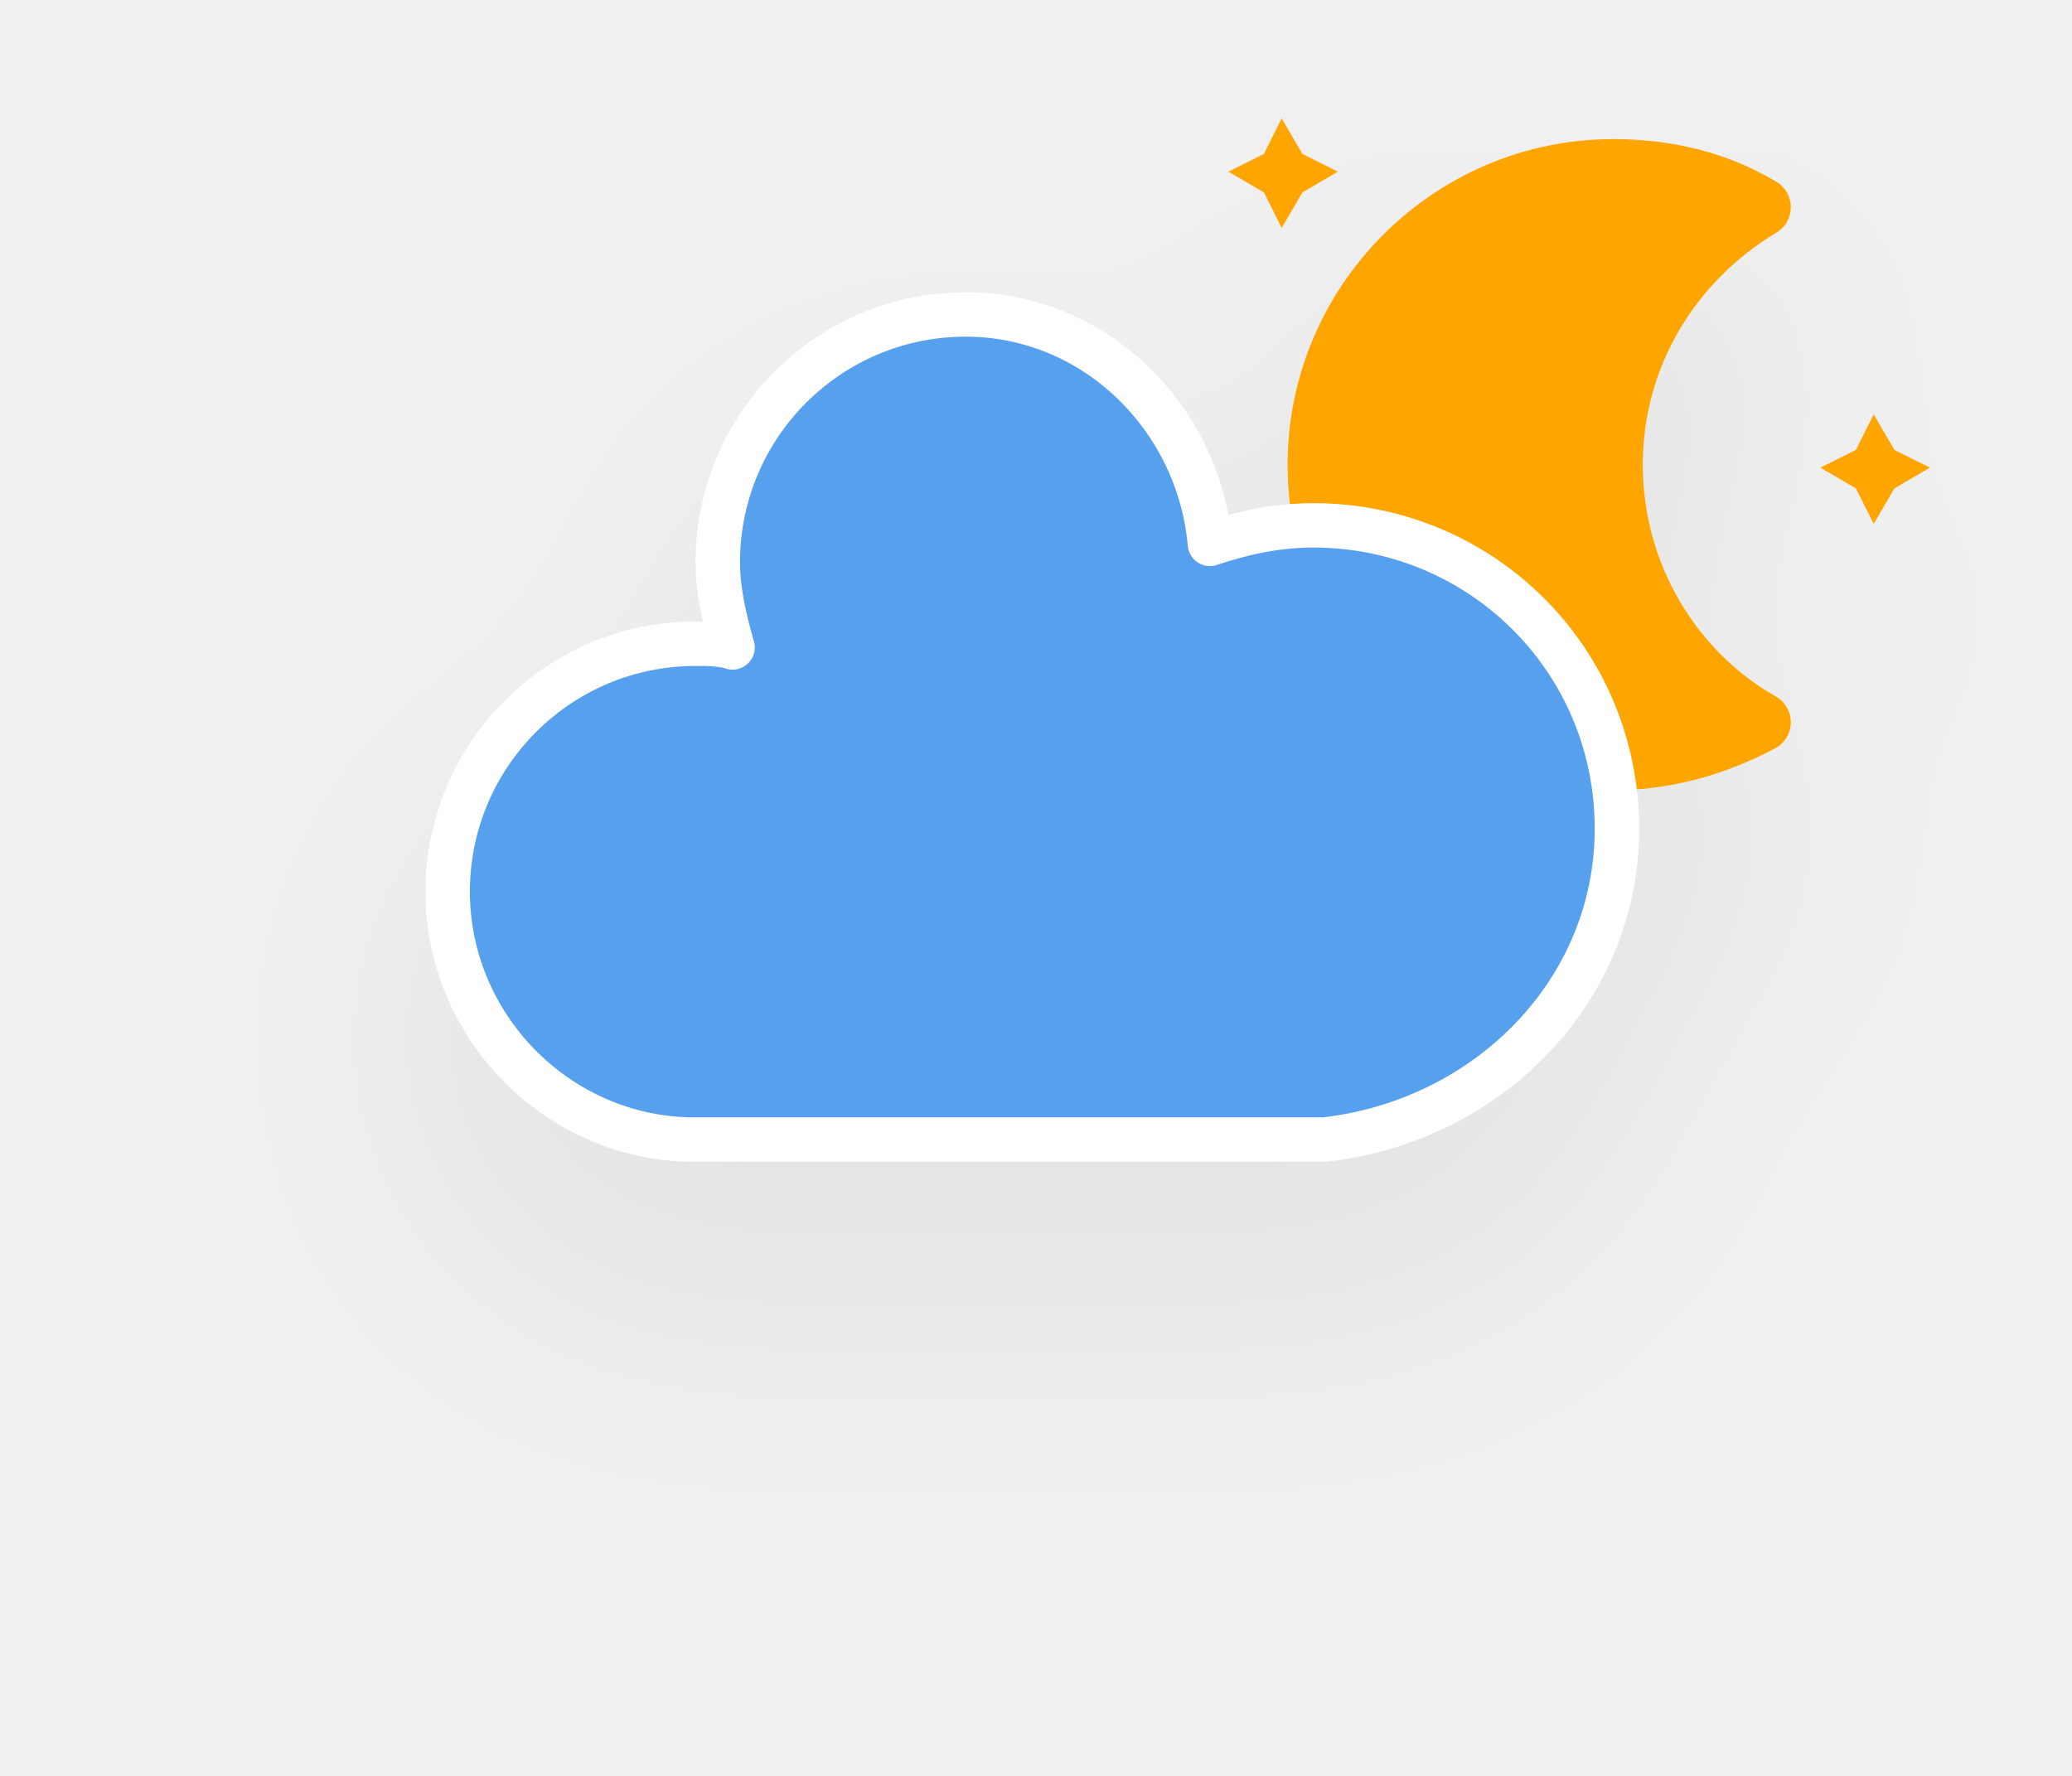
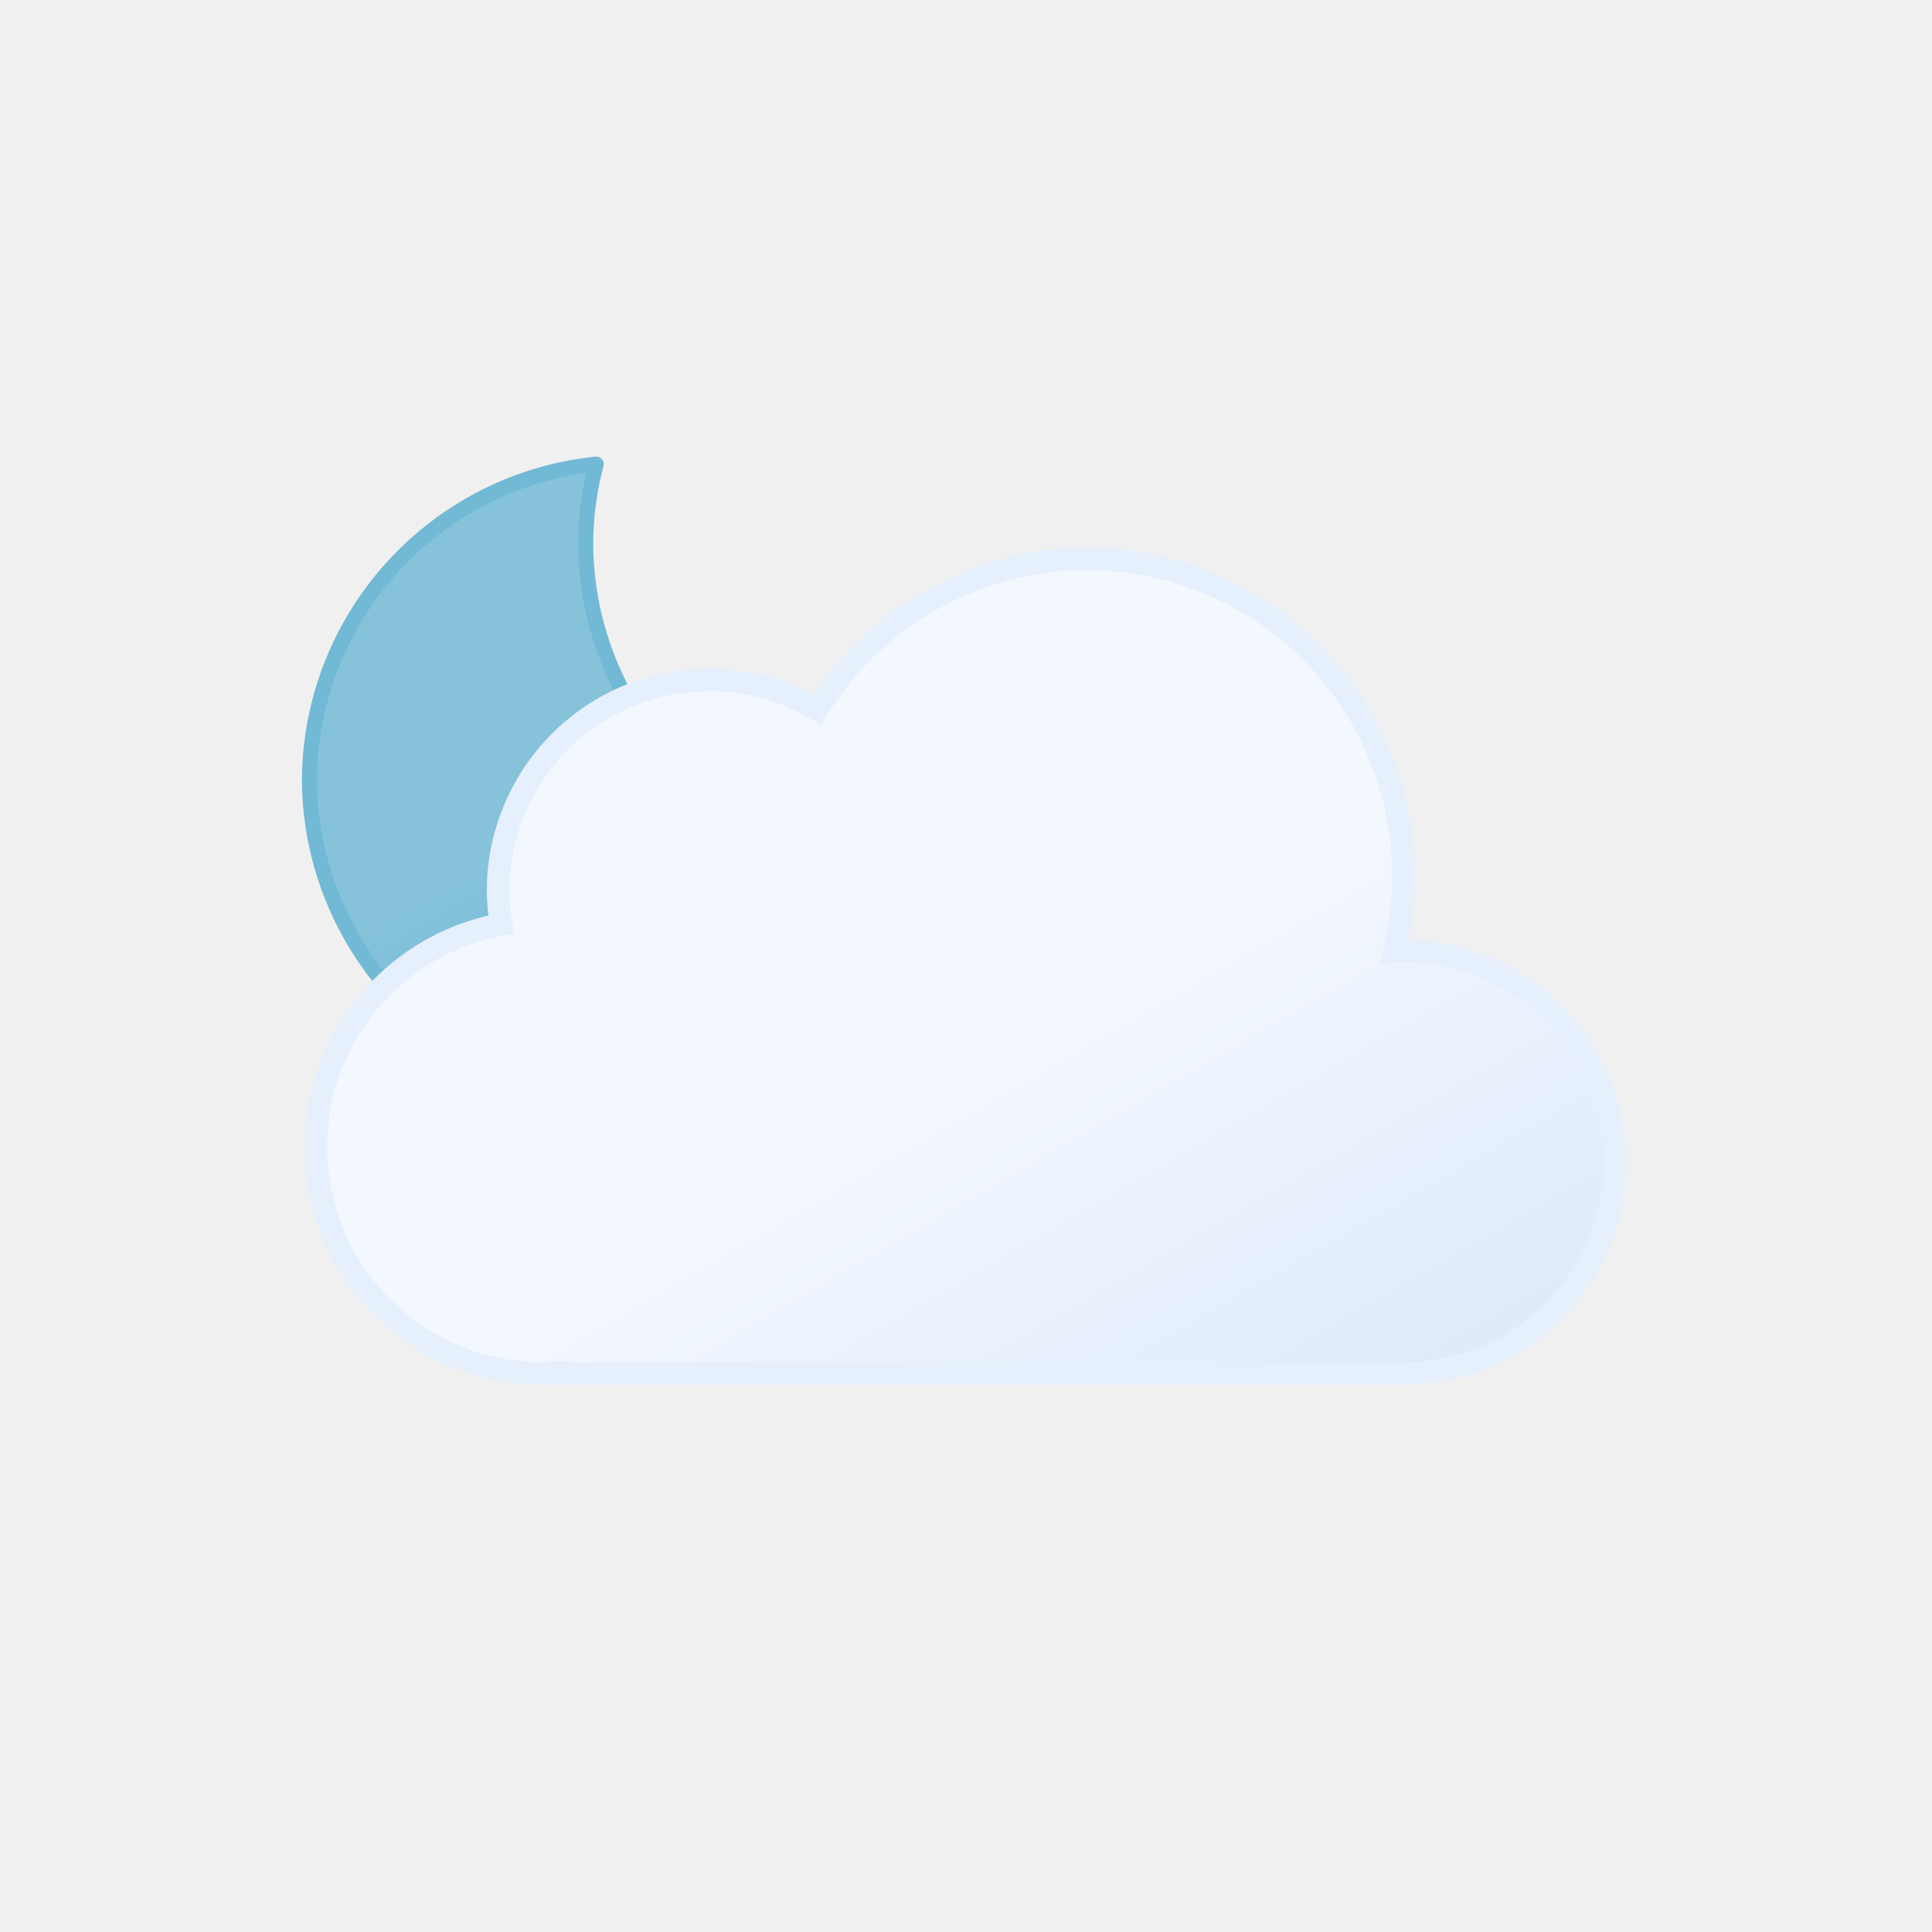
- <svg xmlns="http://www.w3.org/2000/svg" width="56" height="48" version="1.1">
+ <svg xmlns="http://www.w3.org/2000/svg" xmlns:xlink="http://www.w3.org/1999/xlink" viewBox="0 0 512 512">
  <defs>
-     <filter id="blur" x="-.195" y="-.261" width="1.374" height="1.688">
-       <feGaussianBlur in="SourceAlpha" stdDeviation="3" />
-       <feOffset dx="0" dy="4" result="offsetblur" />
-       <feComponentTransfer>
-         <feFuncA slope="0.05" type="linear" />
-       </feComponentTransfer>
-       <feMerge>
-         <feMergeNode />
-         <feMergeNode in="SourceGraphic" />
-       </feMerge>
-     </filter>
-     <style type="text/css">
-       
-       /*
- ** CLOUDS
- */
-       @keyframes am-weather-cloud {
-         0% {
-           -webkit-transform: translate(0px, 0px);
-           -moz-transform: translate(0px, 0px);
-           -ms-transform: translate(0px, 0px);
-           transform: translate(0px, 0px);
-         }
- 
-         50% {
-           -webkit-transform: translate(2px, 0px);
-           -moz-transform: translate(2px, 0px);
-           -ms-transform: translate(2px, 0px);
-           transform: translate(2px, 0px);
-         }
- 
-         100% {
-           -webkit-transform: translate(0px, 0px);
-           -moz-transform: translate(0px, 0px);
-           -ms-transform: translate(0px, 0px);
-           transform: translate(0px, 0px);
-         }
-       }
- 
-       .am-weather-cloud {
-         -webkit-animation-name: am-weather-cloud;
-         -moz-animation-name: am-weather-cloud;
-         animation-name: am-weather-cloud;
-         -webkit-animation-duration: 3s;
-         -moz-animation-duration: 3s;
-         animation-duration: 3s;
-         -webkit-animation-timing-function: linear;
-         -moz-animation-timing-function: linear;
-         animation-timing-function: linear;
-         -webkit-animation-iteration-count: infinite;
-         -moz-animation-iteration-count: infinite;
-         animation-iteration-count: infinite;
-       }
- 
-       /*
- ** MOON
- */
-       @keyframes am-weather-moon {
-         0% {
-           -webkit-transform: rotate(0deg);
-           -moz-transform: rotate(0deg);
-           -ms-transform: rotate(0deg);
-           transform: rotate(0deg);
-         }
- 
-         50% {
-           -webkit-transform: rotate(15deg);
-           -moz-transform: rotate(15deg);
-           -ms-transform: rotate(15deg);
-           transform: rotate(15deg);
-         }
- 
-         100% {
-           -webkit-transform: rotate(0deg);
-           -moz-transform: rotate(0deg);
-           -ms-transform: rotate(0deg);
-           transform: rotate(0deg);
-         }
-       }
- 
-       .am-weather-moon {
-         -webkit-animation-name: am-weather-moon;
-         -moz-animation-name: am-weather-moon;
-         -ms-animation-name: am-weather-moon;
-         animation-name: am-weather-moon;
-         -webkit-animation-duration: 6s;
-         -moz-animation-duration: 6s;
-         -ms-animation-duration: 6s;
-         animation-duration: 6s;
-         -webkit-animation-timing-function: linear;
-         -moz-animation-timing-function: linear;
-         -ms-animation-timing-function: linear;
-         animation-timing-function: linear;
-         -webkit-animation-iteration-count: infinite;
-         -moz-animation-iteration-count: infinite;
-         -ms-animation-iteration-count: infinite;
-         animation-iteration-count: infinite;
-         -webkit-transform-origin: 12.5px 15.15px 0;
-         /* TODO FF CENTER ISSUE */
-         -moz-transform-origin: 12.5px 15.15px 0;
-         /* TODO FF CENTER ISSUE */
-         -ms-transform-origin: 12.5px 15.15px 0;
-         /* TODO FF CENTER ISSUE */
-         transform-origin: 12.5px 15.15px 0;
-         /* TODO FF CENTER ISSUE */
-       }
- 
-       @keyframes am-weather-moon-star-1 {
-         0% {
-           opacity: 0;
-         }
- 
-         100% {
-           opacity: 1;
-         }
-       }
- 
-       .am-weather-moon-star-1 {
-         -webkit-animation-name: am-weather-moon-star-1;
-         -moz-animation-name: am-weather-moon-star-1;
-         -ms-animation-name: am-weather-moon-star-1;
-         animation-name: am-weather-moon-star-1;
-         -webkit-animation-delay: 3s;
-         -moz-animation-delay: 3s;
-         -ms-animation-delay: 3s;
-         animation-delay: 3s;
-         -webkit-animation-duration: 5s;
-         -moz-animation-duration: 5s;
-         -ms-animation-duration: 5s;
-         animation-duration: 5s;
-         -webkit-animation-timing-function: linear;
-         -moz-animation-timing-function: linear;
-         -ms-animation-timing-function: linear;
-         animation-timing-function: linear;
-         -webkit-animation-iteration-count: 1;
-         -moz-animation-iteration-count: 1;
-         -ms-animation-iteration-count: 1;
-         animation-iteration-count: 1;
-       }
- 
-       @keyframes am-weather-moon-star-2 {
-         0% {
-           opacity: 0;
-         }
- 
-         100% {
-           opacity: 1;
-         }
-       }
- 
-       .am-weather-moon-star-2 {
-         -webkit-animation-name: am-weather-moon-star-2;
-         -moz-animation-name: am-weather-moon-star-2;
-         -ms-animation-name: am-weather-moon-star-2;
-         animation-name: am-weather-moon-star-2;
-         -webkit-animation-delay: 5s;
-         -moz-animation-delay: 5s;
-         -ms-animation-delay: 5s;
-         animation-delay: 5s;
-         -webkit-animation-duration: 4s;
-         -moz-animation-duration: 4s;
-         -ms-animation-duration: 4s;
-         animation-duration: 4s;
-         -webkit-animation-timing-function: linear;
-         -moz-animation-timing-function: linear;
-         -ms-animation-timing-function: linear;
-         animation-timing-function: linear;
-         -webkit-animation-iteration-count: 1;
-         -moz-animation-iteration-count: 1;
-         -ms-animation-iteration-count: 1;
-         animation-iteration-count: 1;
-       }
-       
-     </style>
+     <symbol id="d" viewBox="0 0 172 172">
+       <path fill="url(#b)" stroke="#72b9d5" stroke-linecap="round" stroke-linejoin="round" stroke-width="4" d="M160.6 107.4a84.8 84.8 0 01-85.4-84.3A83.3 83.3 0 0178 2 84.7 84.7 0 002 85.7 84.8 84.8 0 0087.4 170a85.2 85.2 0 0082.6-63.1 88 88 0 01-9.4.5Z">
+         <animateTransform additive="sum" attributeName="transform" dur="6s" repeatCount="indefinite" type="rotate" values="-15 86 86; 9 86 86; -15 86 86" />
+       </path>
+     </symbol>
+     <symbol id="e" viewBox="0 0 350 222">
+       <path fill="url(#a)" stroke="#e6effc" stroke-miterlimit="10" stroke-width="6" d="m291 107-2.5.1A83.9 83.9 0 00135.6 43 56 56 0 0051 91a56.6 56.6 0 00.8 9A60 60 0 0063 219l4-.2v.2h224a56 56 0 000-112Z" />
+     </symbol>
+     <symbol id="c" viewBox="0 0 351 246">
+       <use xlink:href="#d" width="172" height="172" />
+       <use xlink:href="#e" width="350" height="222" transform="translate(1 24)" />
+     </symbol>
+     <linearGradient id="a" x1="99.5" x2="232.6" y1="30.7" y2="261.4" gradientUnits="userSpaceOnUse">
+       <stop offset="0" stop-color="#f3f7fe" />
+       <stop offset=".5" stop-color="#f3f7fe" />
+       <stop offset="1" stop-color="#deeafb" />
+     </linearGradient>
+     <linearGradient id="b" x1="34.7" x2="119.2" y1="18.6" y2="165" gradientUnits="userSpaceOnUse">
+       <stop offset="0" stop-color="#86c3db" />
+       <stop offset=".5" stop-color="#86c3db" />
+       <stop offset="1" stop-color="#5eafcf" />
+     </linearGradient>
  </defs>
-   <g transform="translate(16,-2)" filter="url(#blur)">
-     <g transform="matrix(.8 0 0 .8 16 4)">
-       <g class="am-weather-moon-star-1" style="-moz-animation-delay:3s;-moz-animation-duration:5s;-moz-animation-iteration-count:1;-moz-animation-name:am-weather-moon-star-1;-moz-animation-timing-function:linear;-ms-animation-delay:3s;-ms-animation-duration:5s;-ms-animation-iteration-count:1;-ms-animation-name:am-weather-moon-star-1;-ms-animation-timing-function:linear;-webkit-animation-delay:3s;-webkit-animation-duration:5s;-webkit-animation-iteration-count:1;-webkit-animation-name:am-weather-moon-star-1;-webkit-animation-timing-function:linear">
-         <polygon points="3.3 1.5 4 2.7 5.2 3.3 4 4 3.3 5.2 2.7 4 1.5 3.3 2.7 2.7" fill="#ffa500" stroke-miterlimit="10" />
-       </g>
-       <g class="am-weather-moon-star-2" style="-moz-animation-delay:5s;-moz-animation-duration:4s;-moz-animation-iteration-count:1;-moz-animation-name:am-weather-moon-star-2;-moz-animation-timing-function:linear;-ms-animation-delay:5s;-ms-animation-duration:4s;-ms-animation-iteration-count:1;-ms-animation-name:am-weather-moon-star-2;-ms-animation-timing-function:linear;-webkit-animation-delay:5s;-webkit-animation-duration:4s;-webkit-animation-iteration-count:1;-webkit-animation-name:am-weather-moon-star-2;-webkit-animation-timing-function:linear">
-         <polygon transform="translate(20,10)" points="3.3 1.5 4 2.7 5.2 3.3 4 4 3.3 5.2 2.7 4 1.5 3.3 2.7 2.7" fill="#ffa500" stroke-miterlimit="10" />
-       </g>
-       <g class="am-weather-moon" style="-moz-animation-duration:6s;-moz-animation-iteration-count:infinite;-moz-animation-name:am-weather-moon;-moz-animation-timing-function:linear;-moz-transform-origin:12.5px 15.15px 0;-ms-animation-duration:6s;-ms-animation-iteration-count:infinite;-ms-animation-name:am-weather-moon;-ms-animation-timing-function:linear;-ms-transform-origin:12.5px 15.15px 0;-webkit-animation-duration:6s;-webkit-animation-iteration-count:infinite;-webkit-animation-name:am-weather-moon;-webkit-animation-timing-function:linear;-webkit-transform-origin:12.5px 15.15px 0">
-         <path d="m14.5 13.2c0-3.7 2-6.9 5-8.7-1.5-0.9-3.2-1.3-5-1.3-5.5 0-10 4.5-10 10s4.5 10 10 10c1.8 0 3.5-0.5 5-1.3-3-1.7-5-5-5-8.7z" fill="#ffa500" stroke="#ffa500" stroke-linejoin="round" stroke-width="2" />
-       </g>
-     </g>
-     <g class="am-weather-cloud" style="-moz-animation-duration:3s;-moz-animation-iteration-count:infinite;-moz-animation-name:am-weather-cloud;-moz-animation-timing-function:linear;-webkit-animation-duration:3s;-webkit-animation-iteration-count:infinite;-webkit-animation-name:am-weather-cloud;-webkit-animation-timing-function:linear">
-       <path transform="translate(-20,-11)" d="m47.7 35.4c0-4.6-3.7-8.2-8.2-8.2-1 0-1.9 0.2-2.8 0.5-0.3-3.4-3.1-6.2-6.6-6.2-3.7 0-6.7 3-6.7 6.7 0 0.8 0.2 1.6 0.4 2.3-0.3-0.1-0.7-0.1-1-0.1-3.7 0-6.7 3-6.7 6.7 0 3.6 2.9 6.6 6.5 6.7h17.2c4.4-0.5 7.9-4 7.9-8.4z" fill="#57a0ee" stroke="#fff" stroke-linejoin="round" stroke-width="1.2" />
-     </g>
-   </g>
+   <use xlink:href="#c" width="351" height="246" transform="translate(80 121)" />
</svg>
